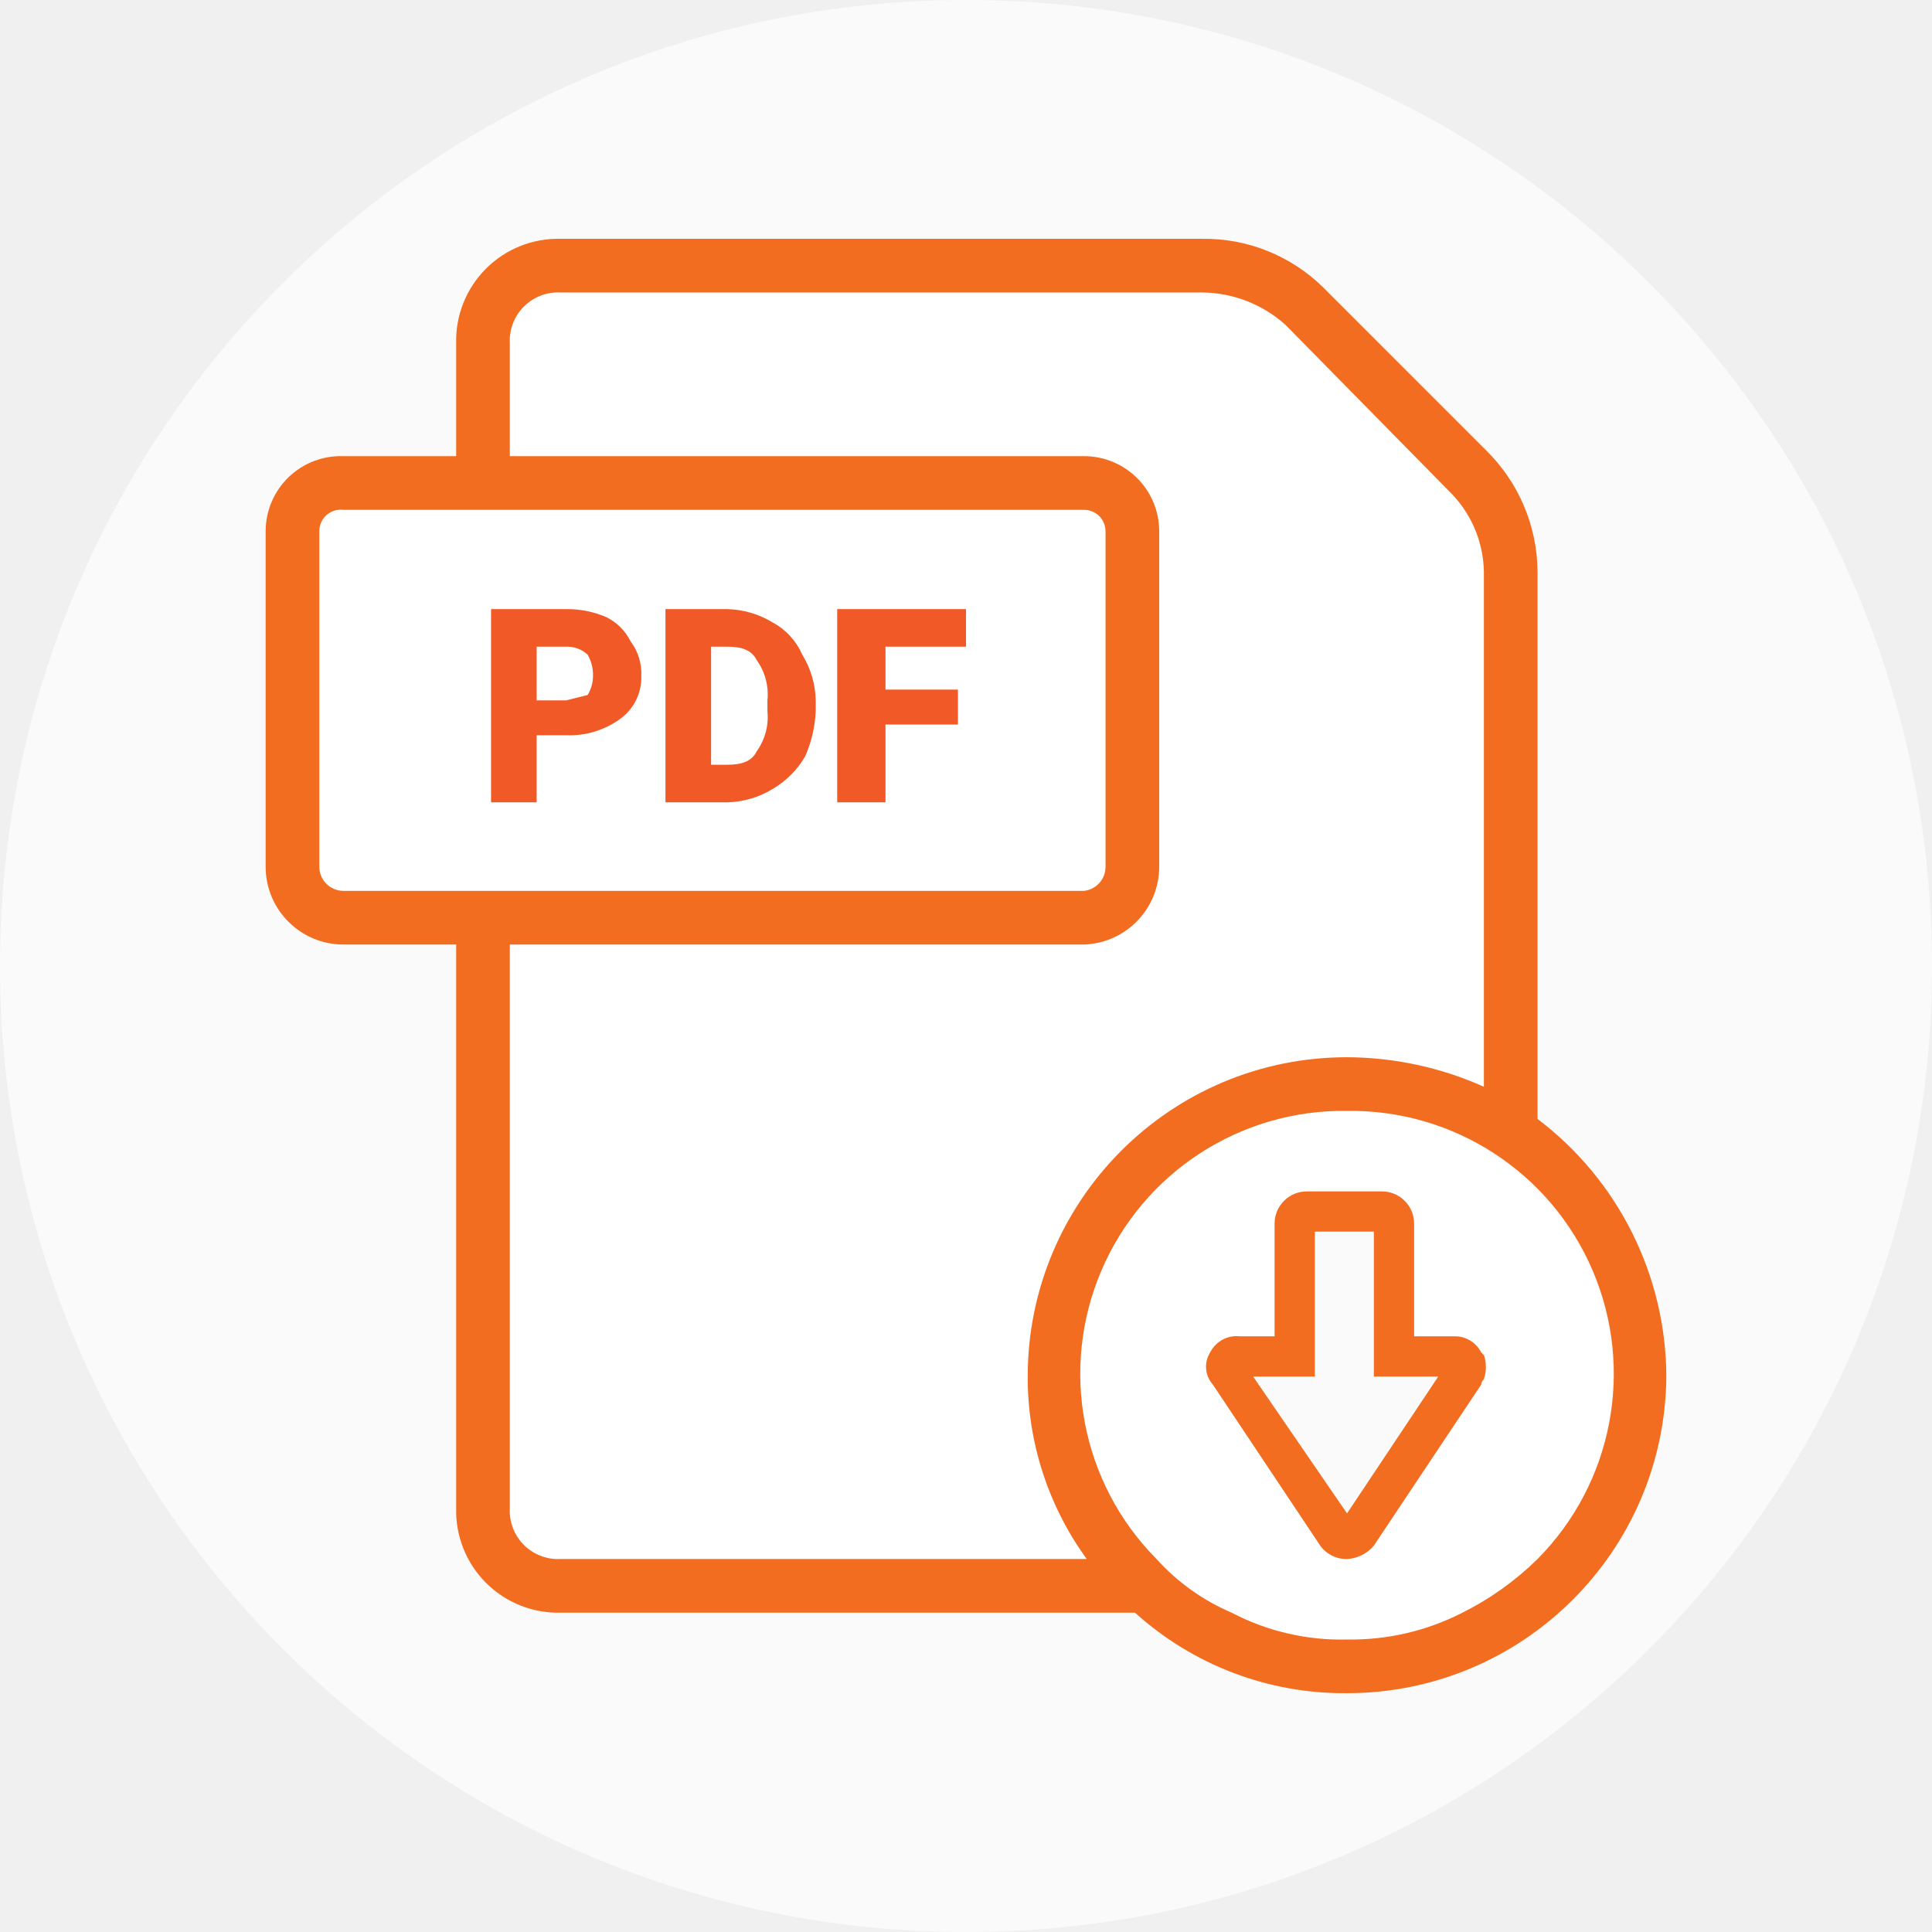
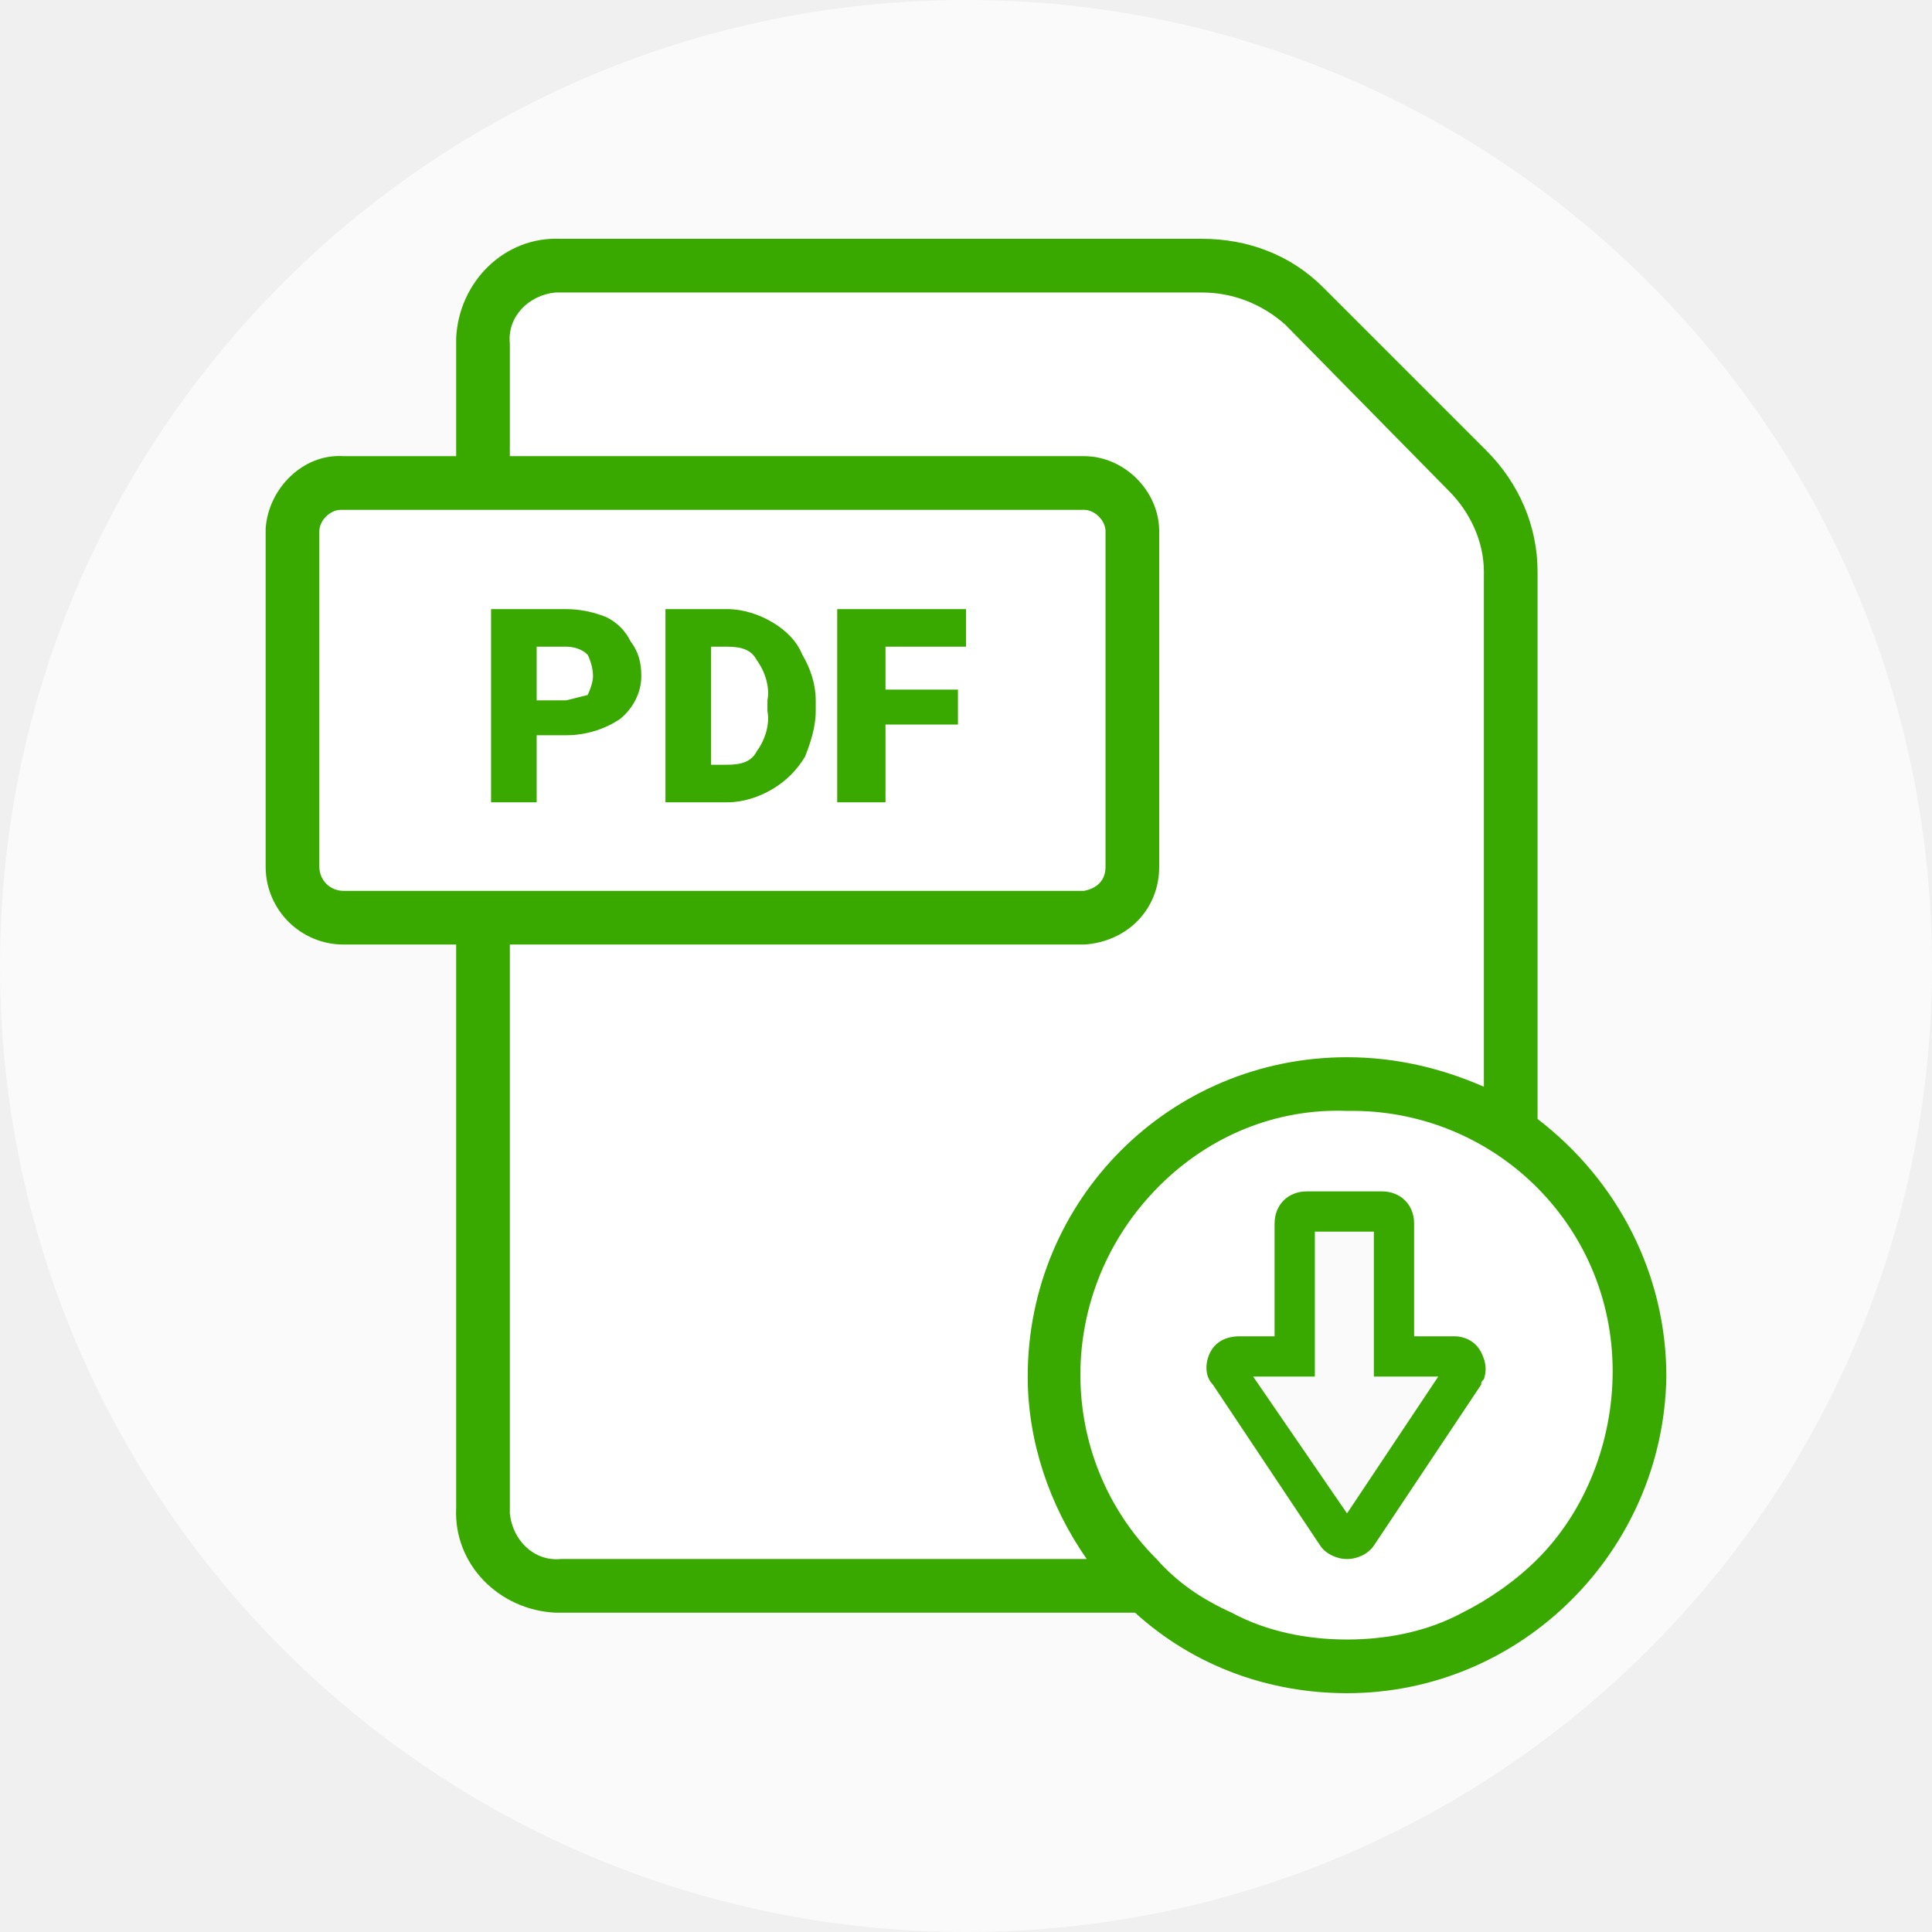
- <svg xmlns="http://www.w3.org/2000/svg" viewBox="0 0 72 72">
-   <circle cx="36" cy="36" r="36" fill="#fff" opacity="0.65" />
-   <path d="M50.2,39.4a12.6,12.6,0,0,1,5.1,1.1V21.3a4.3,4.3,0,0,0-1.3-3l-6.1-6.2a4.7,4.7,0,0,0-3.1-1.2H20.9A1.8,1.8,0,0,0,19,12.8V17H40.4a2.8,2.8,0,0,1,2.8,2.8V32.3a2.9,2.9,0,0,1-2.8,2.9H19v21a1.8,1.8,0,0,0,1.9,1.9H40.5a11.5,11.5,0,0,1-2.2-6.8A11.9,11.9,0,0,1,50.2,39.4Z" fill="#fff" />
-   <path d="M40.4,19H12.8a.8.8,0,0,0-.9.8V32.3a.9.9,0,0,0,.9.9H40.4a.9.9,0,0,0,.8-.9V19.8A.8.8,0,0,0,40.4,19Z" fill="#fff" />
-   <path d="M55.3,51.4a.3.3,0,0,0-.1.2l-4,6a1.4,1.4,0,0,1-1,.5,1.2,1.2,0,0,1-1-.5l-4-6a1,1,0,0,1-.1-1.2,1.1,1.1,0,0,1,1.1-.6h1.3V45.6a1.2,1.2,0,0,1,1.2-1.2h2.8a1.2,1.2,0,0,1,1.2,1.2v4.2h1.5a1.1,1.1,0,0,1,1,.6h.1A1.4,1.4,0,0,1,55.3,51.4Zm2-7a9.7,9.7,0,0,0-7.1-3,9.8,9.8,0,0,0-7.1,16.7,8,8,0,0,0,2.8,2,8.8,8.8,0,0,0,4.3,1,9.1,9.1,0,0,0,4.3-1,11,11,0,0,0,2.8-2,9.8,9.8,0,0,0,0-13.7Z" fill="#fff" />
-   <path d="M20.9,58.1A1.8,1.8,0,0,1,19,56.2v-21H40.4a2.9,2.9,0,0,0,2.8-2.9V19.8A2.8,2.8,0,0,0,40.4,17H19V12.8a1.8,1.8,0,0,1,1.9-1.9H44.8a4.7,4.7,0,0,1,3.1,1.2L54,18.3a4.3,4.3,0,0,1,1.3,3V40.5a12.6,12.6,0,0,0-5.1-1.1A11.9,11.9,0,0,0,38.3,51.3a11.5,11.5,0,0,0,2.2,6.8Zm-9-25.8V19.8a.8.8,0,0,1,.9-.8H40.4a.8.8,0,0,1,.8.8V32.3a.9.9,0,0,1-.8.9H12.8A.9.9,0,0,1,11.9,32.3ZM50.2,61.1a8.8,8.8,0,0,1-4.3-1,8,8,0,0,1-2.8-2,9.8,9.8,0,0,1,7.1-16.7,9.8,9.8,0,0,1,7.1,16.7,11,11,0,0,1-2.8,2A9.1,9.1,0,0,1,50.2,61.1Zm7.1-19.4V21.3a6.4,6.4,0,0,0-1.9-4.5l-6.1-6.1a6.3,6.3,0,0,0-4.5-1.8H20.9A3.8,3.8,0,0,0,17,12.8V17H12.8a2.8,2.8,0,0,0-2.9,2.8V32.3a2.9,2.9,0,0,0,2.9,2.9H17v21a3.8,3.8,0,0,0,3.9,3.9H42.3a11.6,11.6,0,0,0,7.9,3A11.9,11.9,0,0,0,62.1,51.3,12.1,12.1,0,0,0,57.3,41.7Z" fill="#f36d21" />
-   <path d="M50.2,56.4l-3.5-5.1H49V45.9h2.2v5.4h2.4Zm5-6a1.1,1.1,0,0,0-1-.6H52.7V45.6a1.2,1.2,0,0,0-1.2-1.2H48.7a1.2,1.2,0,0,0-1.2,1.2v4.2H46.2a1.1,1.1,0,0,0-1.1.6,1,1,0,0,0,.1,1.2l4,6a1.2,1.2,0,0,0,1,.5,1.4,1.4,0,0,0,1-.5l4-6a.3.3,0,0,1,.1-.2,1.4,1.4,0,0,0,0-.9Z" fill="#f36d21" />
-   <path d="M35.7,27H33v2.9H31.2V22.7H36v1.4H33v1.6h2.7Zm-9.2-2.9v4.4h.6c.5,0,.9-.1,1.1-.5a2.2,2.2,0,0,0,.4-1.5v-.4a2.2,2.2,0,0,0-.4-1.5c-.2-.4-.6-.5-1.1-.5Zm-1.7,5.8V22.7h2.3a3.4,3.4,0,0,1,1.7.5,2.5,2.5,0,0,1,1.1,1.2,3.4,3.4,0,0,1,.5,1.7v.4a4.7,4.7,0,0,1-.4,1.7,3.4,3.4,0,0,1-1.2,1.2,3.4,3.4,0,0,1-1.7.5ZM20,26.1h1.1l.8-.2a1.4,1.4,0,0,0,.2-.7,1.5,1.5,0,0,0-.2-.8,1.1,1.1,0,0,0-.8-.3H20Zm0,1.3v2.5H18.3V22.7h2.8a3.7,3.7,0,0,1,1.5.3,2,2,0,0,1,.9.9,2,2,0,0,1,.4,1.3,1.9,1.9,0,0,1-.8,1.6,3.2,3.2,0,0,1-2,.6Z" fill="#f15a26" />
+ <svg xmlns="http://www.w3.org/2000/svg" version="1.1" id="Capa_1" x="0px" y="0px" viewBox="0 0 72 72" style="enable-background:new 0 0 72 72;" xml:space="preserve">
+   <style type="text/css">
+ 	.st0{opacity:0.65;fill:#FFFFFF;enable-background:new    ;}
+ 	.st1{fill:#FFFFFF;}
+ 	.st2{fill:#39A900;}
+ </style>
+   <circle class="st0" cx="36" cy="36" r="36" />
+   <path class="st1" d="M50.2,39.4c1.8,0,3.5,0.4,5.1,1.1V21.3c0-1.1-0.5-2.2-1.3-3l-6.1-6.2c-0.9-0.8-2-1.2-3.1-1.2H20.9  c-1-0.1-1.8,0.7-1.9,1.7c0,0.1,0,0.1,0,0.2V17h21.4c1.5,0,2.8,1.3,2.8,2.8v12.5c0,1.6-1.2,2.8-2.8,2.9H19v21c-0.1,1,0.7,1.8,1.7,1.9  c0.1,0,0.1,0,0.2,0h19.6c-1.4-2-2.2-4.4-2.2-6.8C38.3,44.7,43.6,39.4,50.2,39.4L50.2,39.4z" />
+   <path class="st1" d="M40.4,19H12.8c-0.4-0.1-0.8,0.3-0.9,0.7c0,0,0,0.1,0,0.1v12.5c0,0.5,0.4,0.9,0.9,0.9h0h27.6  c0.5-0.1,0.8-0.4,0.8-0.9V19.8C41.2,19.4,40.8,19,40.4,19z" />
+   <path class="st1" d="M55.3,51.4c-0.1,0.1-0.1,0.1-0.1,0.2l-4,6c-0.2,0.3-0.6,0.5-1,0.5c-0.4,0-0.8-0.2-1-0.5l-4-6  c-0.3-0.3-0.3-0.8-0.1-1.2c0.2-0.4,0.6-0.6,1.1-0.6h1.3v-4.2c0-0.7,0.5-1.2,1.2-1.2l0,0h2.8c0.7,0,1.2,0.5,1.2,1.2l0,0v4.2h1.5  c0.4,0,0.8,0.2,1,0.6h0.1C55.4,50.7,55.4,51.1,55.3,51.4z M57.3,44.4c-1.9-1.9-4.4-3-7.1-3c-5.4-0.1-9.9,4.2-9.9,9.7  c0,2.6,1,5.2,2.8,7c0.8,0.9,1.7,1.5,2.8,2c1.3,0.7,2.8,1,4.3,1c1.5,0,3-0.3,4.3-1c1-0.5,2-1.2,2.8-2C61,54.3,61,48.2,57.3,44.4z" />
+   <path class="st2" d="M20.9,58.1c-1,0.1-1.8-0.7-1.9-1.7c0-0.1,0-0.1,0-0.2v-21h21.4c1.6-0.1,2.8-1.3,2.8-2.9V19.8  c0-1.5-1.3-2.8-2.8-2.8H19v-4.2c-0.1-1,0.7-1.8,1.7-1.9c0.1,0,0.1,0,0.2,0h23.9c1.1,0,2.2,0.4,3.1,1.2l6.1,6.2  c0.8,0.8,1.3,1.9,1.3,3v19.2c-1.6-0.7-3.3-1.1-5.1-1.1c-6.6,0-11.9,5.3-11.9,11.9l0,0c0,2.4,0.8,4.8,2.2,6.8H20.9z M11.9,32.3V19.8  c0-0.4,0.4-0.8,0.8-0.8c0,0,0.1,0,0.1,0h27.6c0.4,0,0.8,0.4,0.8,0.8v12.5c0,0.5-0.3,0.8-0.8,0.9H12.8C12.3,33.2,11.9,32.8,11.9,32.3  C11.9,32.3,11.9,32.3,11.9,32.3z M50.2,61.1c-1.5,0-3-0.3-4.3-1c-1.1-0.5-2-1.1-2.8-2c-3.8-3.8-3.8-10,0.1-13.9  c1.9-1.9,4.4-2.9,7-2.8c5.4-0.1,9.9,4.2,9.9,9.7c0,2.6-1,5.2-2.8,7c-0.8,0.8-1.8,1.5-2.8,2C53.2,60.8,51.7,61.1,50.2,61.1z   M57.3,41.7V21.3c0-1.7-0.7-3.3-1.9-4.5l-6.1-6.1c-1.2-1.2-2.8-1.8-4.5-1.8H20.9c-2.1-0.1-3.8,1.6-3.9,3.7c0,0.1,0,0.1,0,0.2V17  h-4.2c-1.5-0.1-2.8,1.2-2.9,2.7c0,0,0,0.1,0,0.1v12.5c0,1.6,1.3,2.9,2.9,2.9h0H17v21c-0.1,2.1,1.6,3.8,3.7,3.9c0.1,0,0.1,0,0.2,0  h21.4c2.2,2,5,3,7.9,3c6.5,0,11.8-5.3,11.9-11.8C62.1,47.5,60.3,44,57.3,41.7z" />
+   <path class="st2" d="M50.2,56.4l-3.5-5.1H49v-5.4h2.2v5.4h2.4L50.2,56.4z M55.2,50.4c-0.2-0.4-0.6-0.6-1-0.6h-1.5v-4.2  c0-0.7-0.5-1.2-1.2-1.2l0,0h-2.8c-0.7,0-1.2,0.5-1.2,1.2l0,0v4.2h-1.3c-0.5,0-0.9,0.2-1.1,0.6c-0.2,0.4-0.2,0.9,0.1,1.2l4,6  c0.2,0.3,0.6,0.5,1,0.5c0.4,0,0.8-0.2,1-0.5l4-6c0-0.1,0-0.1,0.1-0.2C55.4,51.1,55.4,50.8,55.2,50.4L55.2,50.4z" />
+   <path class="st2" d="M35.7,27H33v2.9h-1.8v-7.2H36v1.4h-3v1.6h2.7V27z M26.5,24.1v4.4h0.6c0.5,0,0.9-0.1,1.1-0.5  c0.3-0.4,0.5-1,0.4-1.5v-0.4c0.1-0.5-0.1-1.1-0.4-1.5c-0.2-0.4-0.6-0.5-1.1-0.5H26.5z M24.8,29.9v-7.2h2.3c0.6,0,1.2,0.2,1.7,0.5  c0.5,0.3,0.9,0.7,1.1,1.2c0.3,0.5,0.5,1.1,0.5,1.7v0.4c0,0.6-0.2,1.2-0.4,1.7c-0.3,0.5-0.7,0.9-1.2,1.2c-0.5,0.3-1.1,0.5-1.7,0.5  L24.8,29.9z M20,26.1h1.1l0.8-0.2c0.1-0.2,0.2-0.5,0.2-0.7c0-0.3-0.1-0.6-0.2-0.8c-0.2-0.2-0.5-0.3-0.8-0.3H20V26.1z M20,27.4v2.5  h-1.7v-7.2h2.8c0.5,0,1,0.1,1.5,0.3c0.4,0.2,0.7,0.5,0.9,0.9c0.3,0.4,0.4,0.8,0.4,1.3c0,0.6-0.3,1.2-0.8,1.6c-0.6,0.4-1.3,0.6-2,0.6  H20z" />
</svg>
